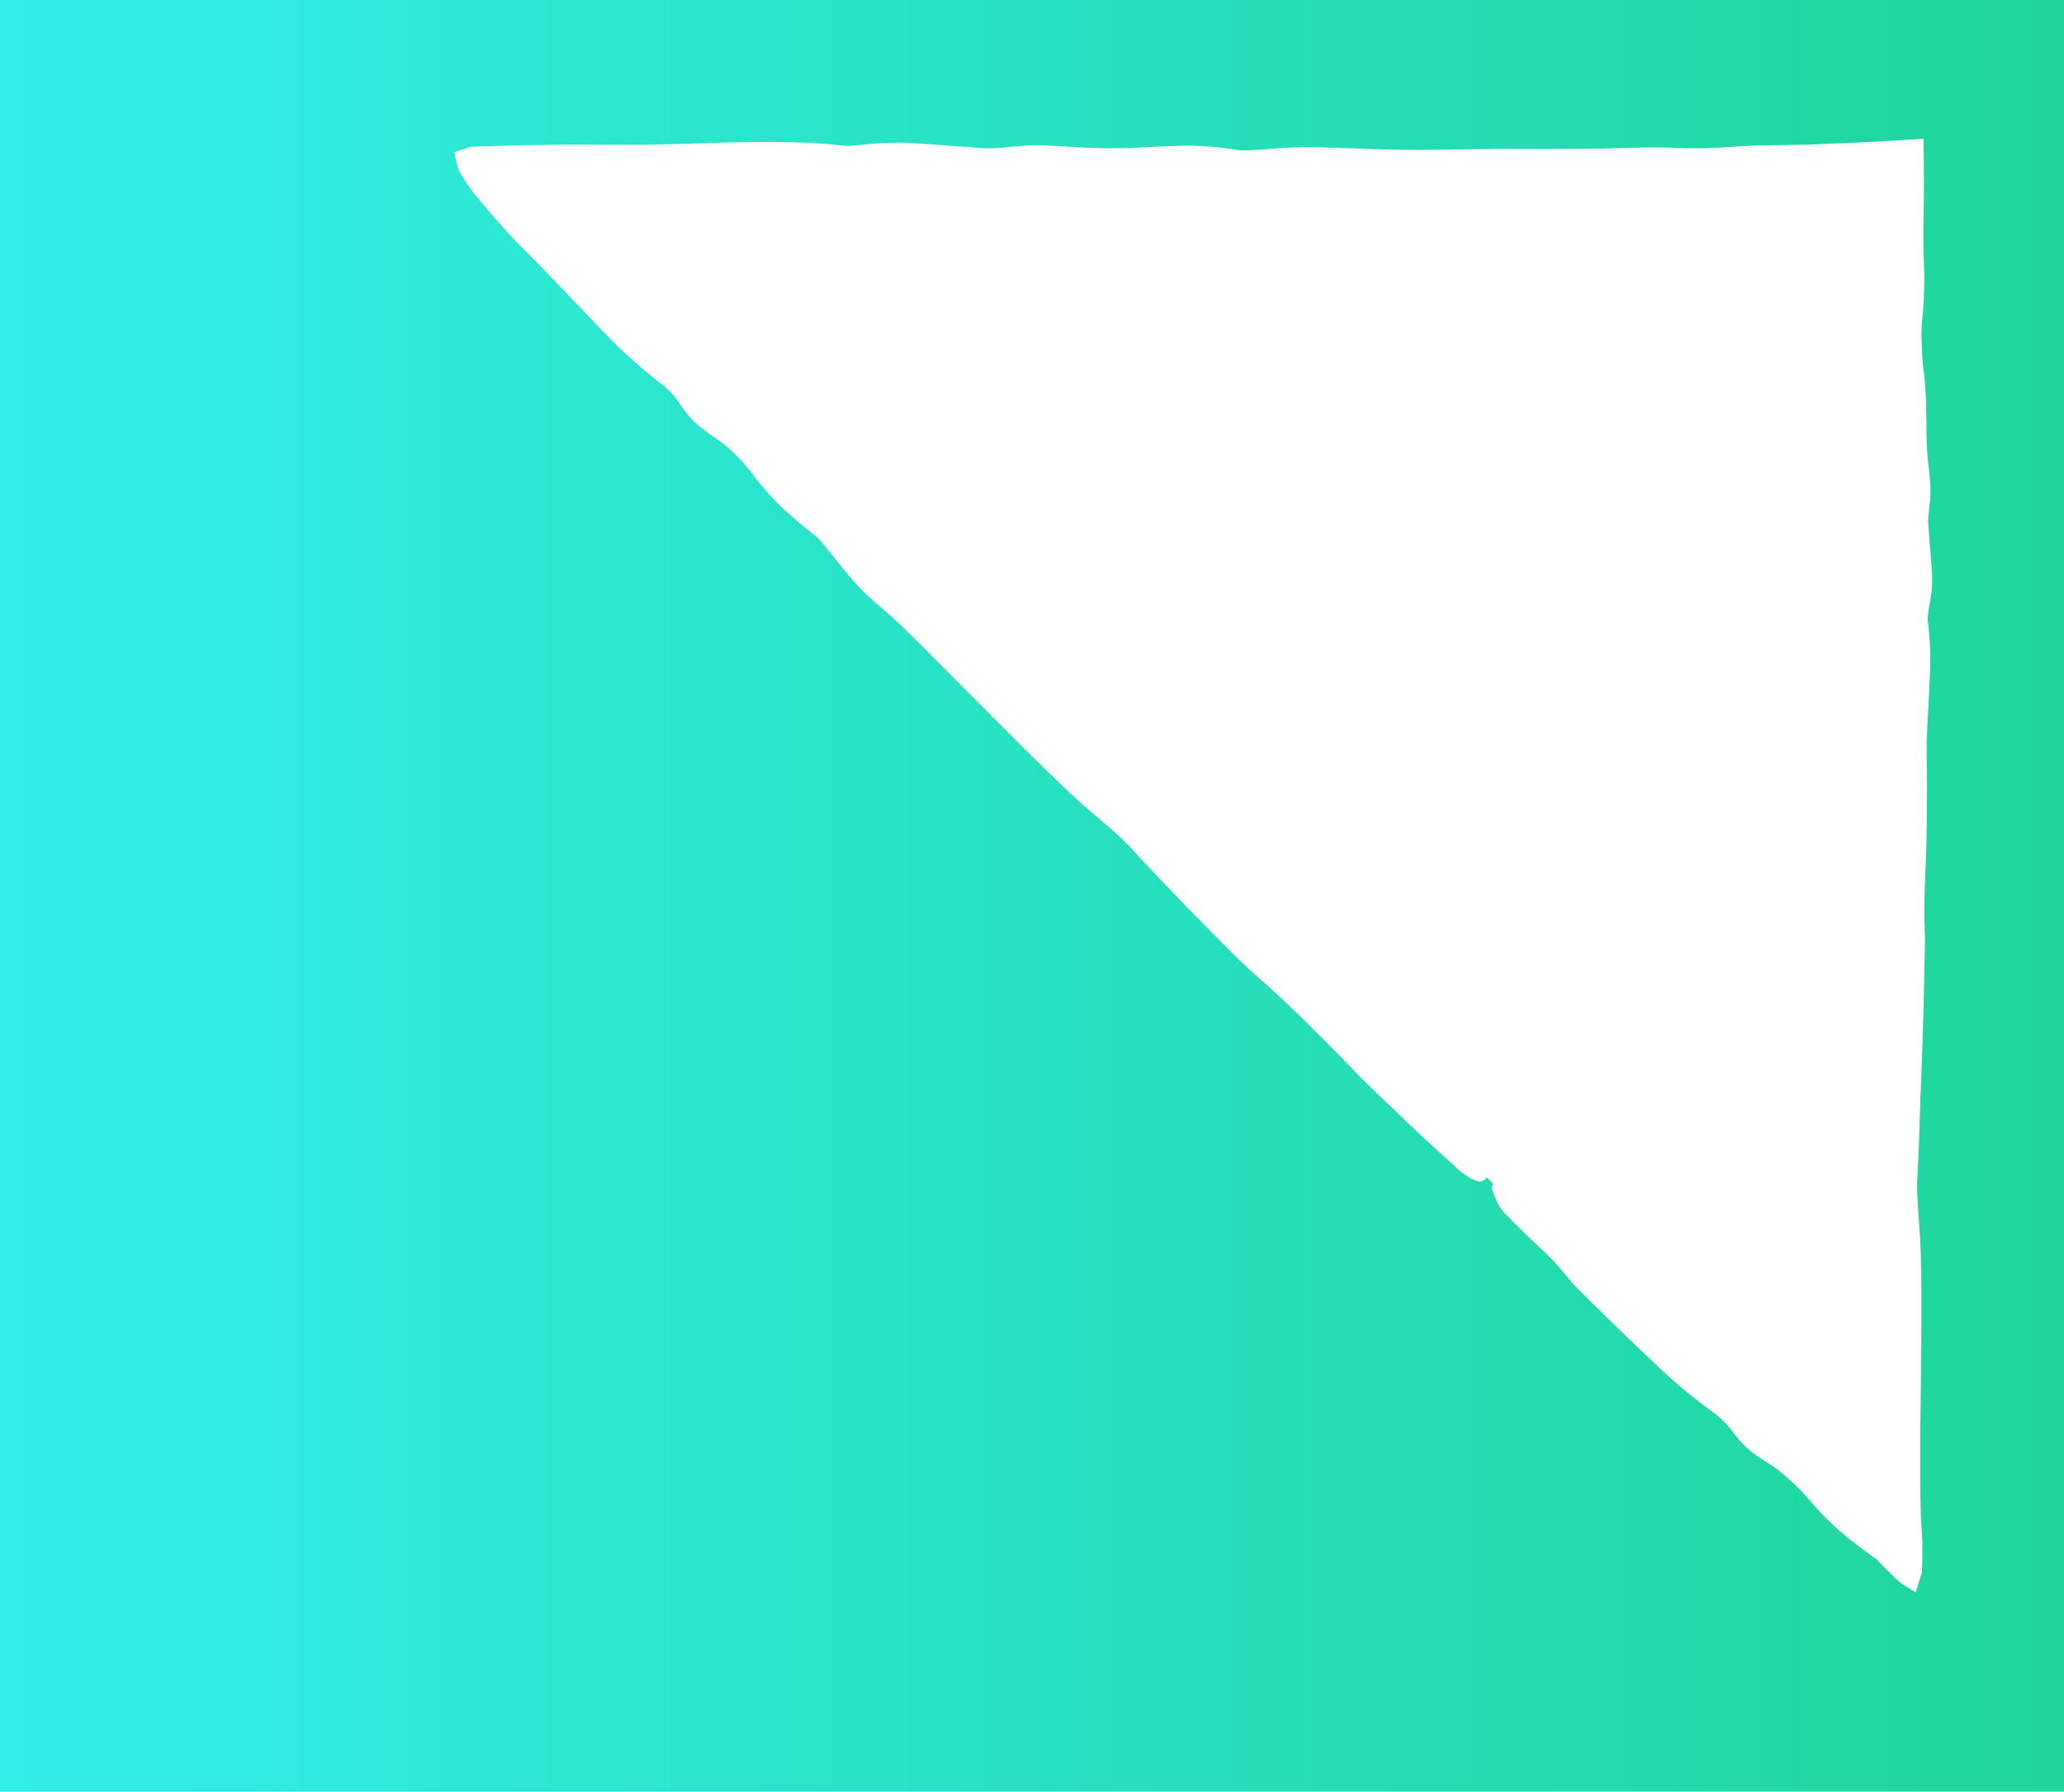
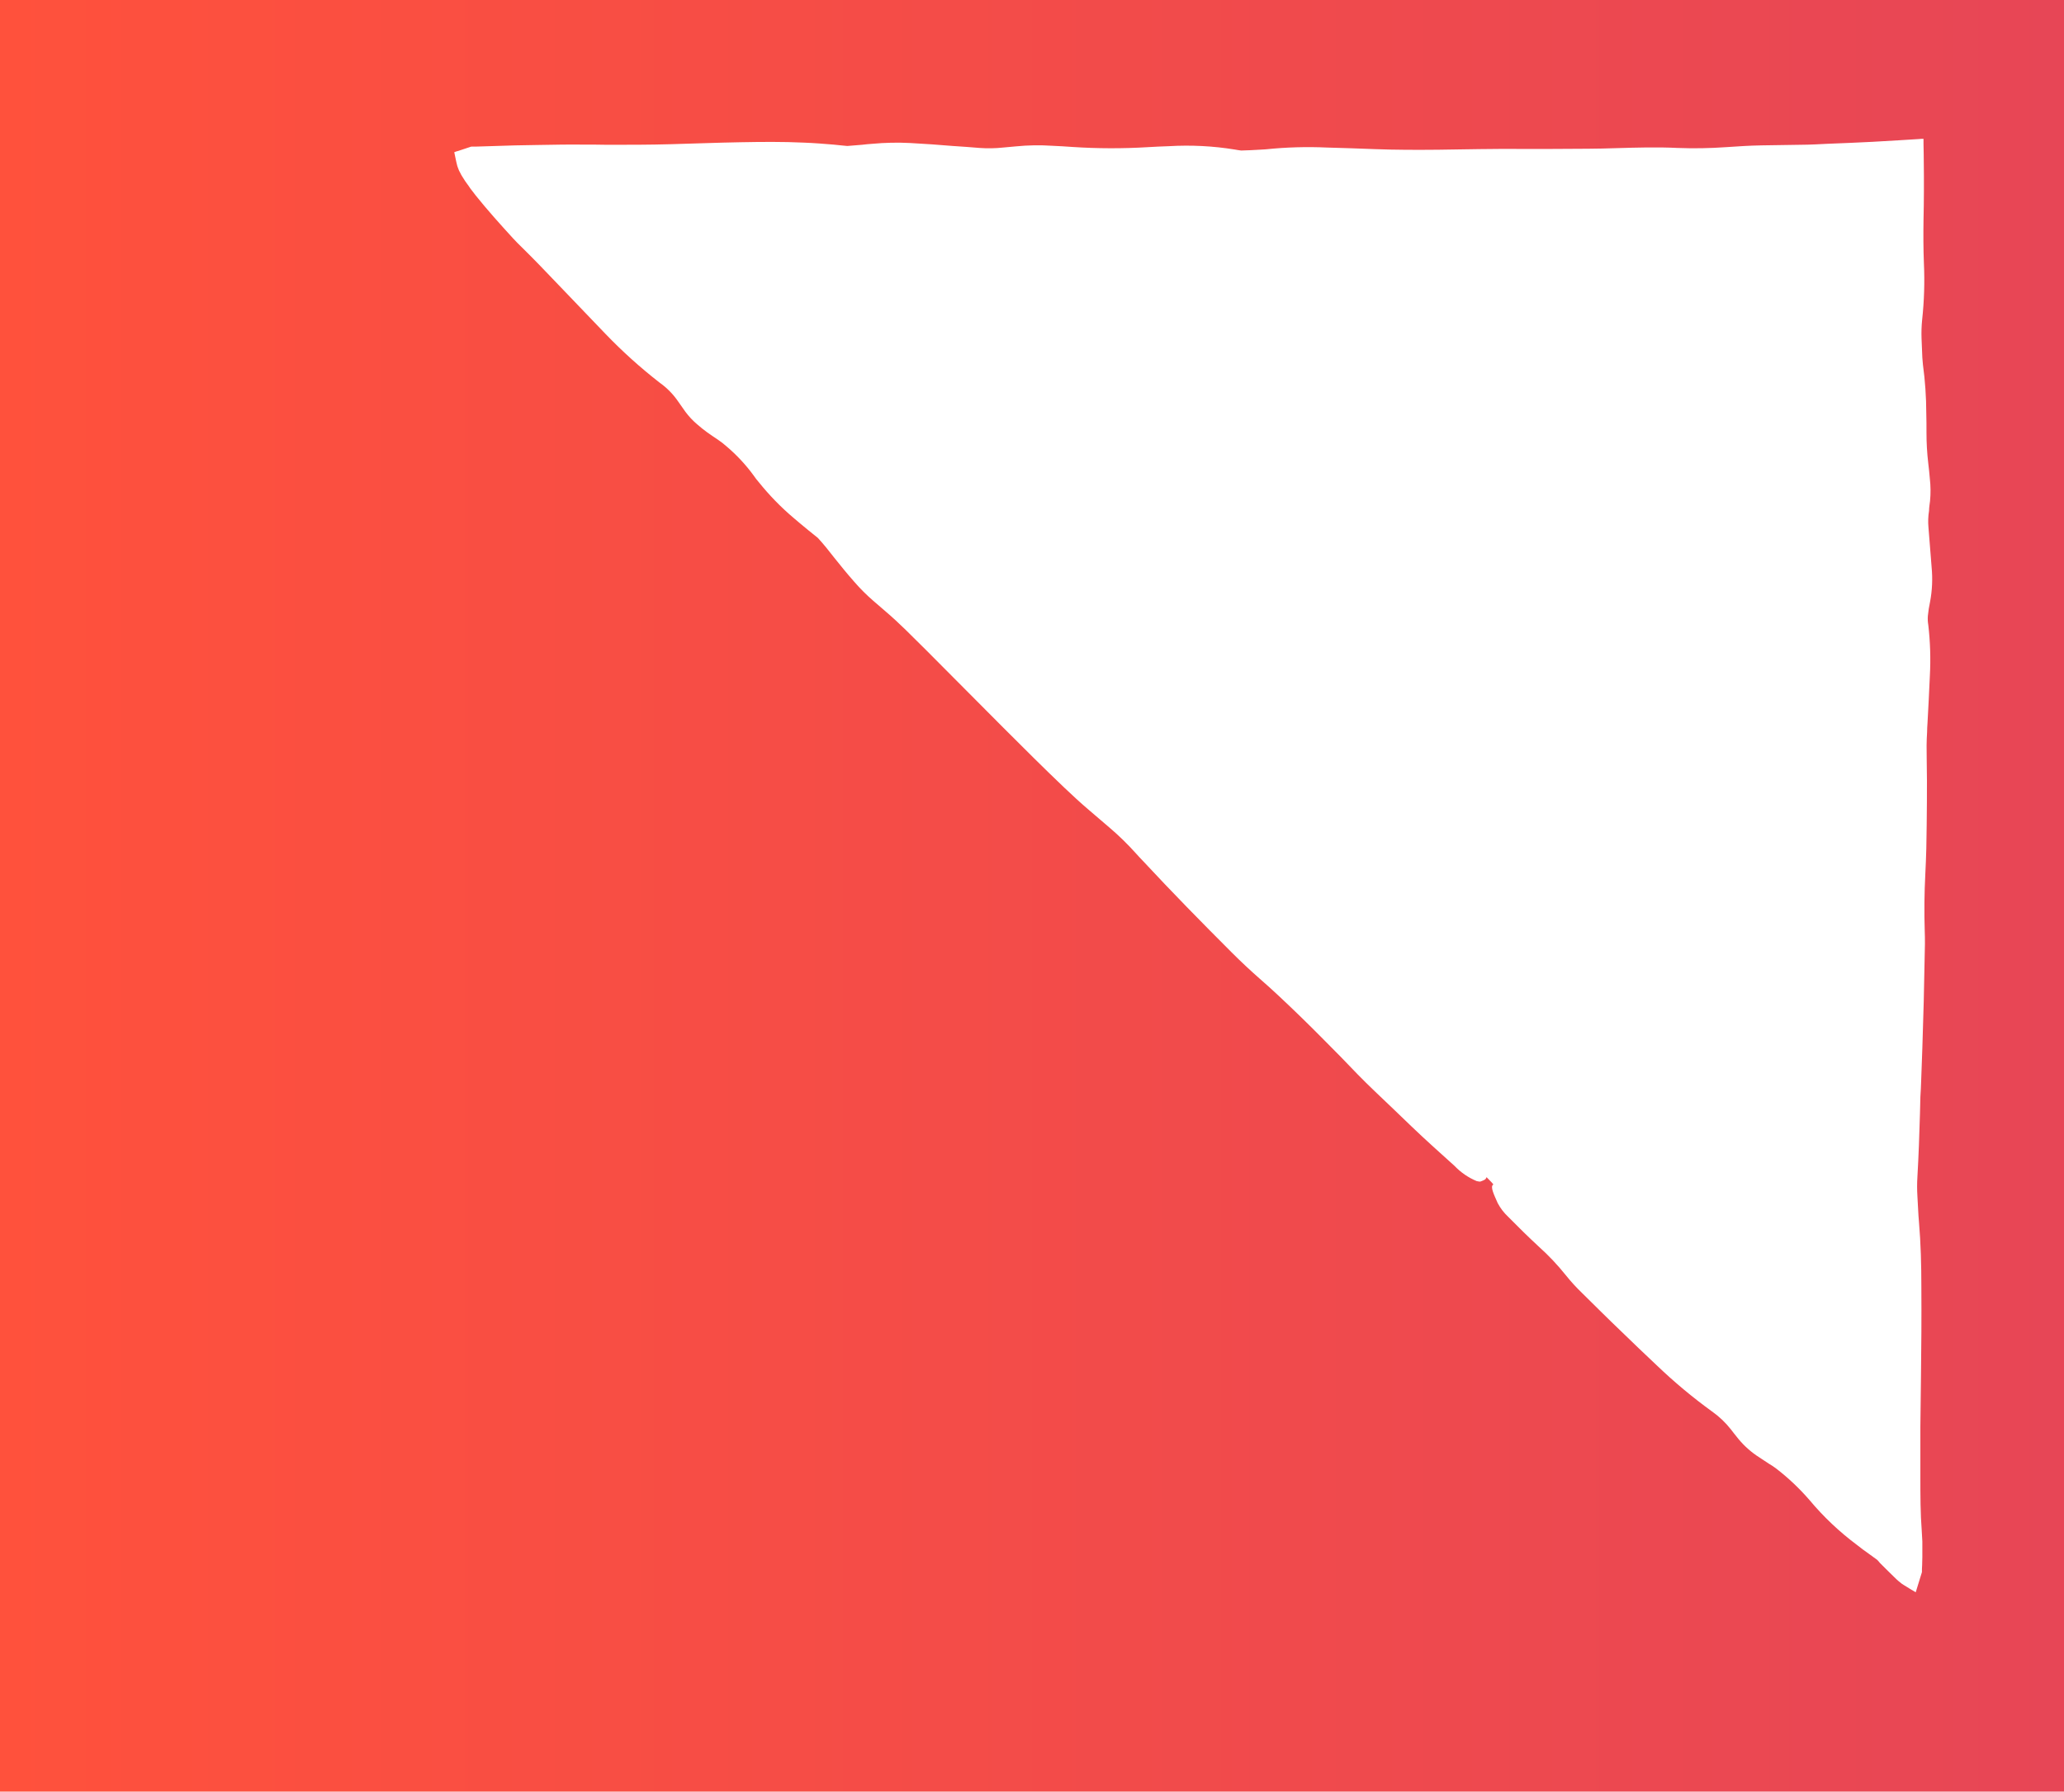
<svg xmlns="http://www.w3.org/2000/svg" viewBox="0 0 320.141 277.947" preserveAspectRatio="none">
  <defs>
    <style>
            .gradient {
                fill: url(#linear-gradient);
            }
        </style>
    <linearGradient id="linear-gradient" x1="0%" y1="0%" x2="100%" y2="0%" gradientUnits="objectBoundingBox">
-       <stop offset="0" stop-color="#30efe8" />
-       <stop offset="1" stop-color="#1fd59b" />
+       <stop offset="0" stop-color="#ff513c" />
+       <stop offset="1" stop-color="#e74656" />
    </linearGradient>
  </defs>
  <path id="campaign-cover" class="gradient" d="M-14,0V277.947H306.141V0ZM285.09,96.949a46.732,46.732,0,0,1,.245,7.905c-.092,2.451-.245,4.9-.368,7.354-.031.46-.061.919-.061,1.379-.092,1.379-.092,2.727-.061,4.137.031,2.206.061,4.474.031,6.71,0,2.421-.061,4.841-.092,7.231-.031,1.318-.092,2.6-.153,3.922-.153,2.942-.184,5.883-.092,8.794.031.674.031,1.379.031,2.084-.061,2.972-.123,5.914-.184,8.886-.061,2.421-.153,4.811-.215,7.2-.061,1.716-.123,3.4-.184,5.086-.031.858-.061,1.685-.123,2.543-.031.827-.031,1.685-.061,2.513-.092,3.34-.214,6.649-.4,9.9a24.036,24.036,0,0,0,0,2.972c.092,1.348.123,2.758.245,4.045.276,3.248.368,6.619.368,10.081.031,4.657,0,9.315-.061,13.972-.031,2.543-.061,5.117-.092,7.66v7.722c0,2.88,0,5.761.214,8.457l.092,1.655v2.39c0,.429-.031.858-.031,1.256l-.031.613v.46l-.031.123c-.184.552-.337,1.134-.521,1.685-.123.368-.215.735-.337,1.1l-.031.123-.031.061V247h-.031a1.243,1.243,0,0,1-.276-.153l-.521-.306-1.042-.643a3.109,3.109,0,0,1-.552-.4c-.092-.061-.184-.153-.306-.245l-.306-.276c-.552-.552-1.1-1.072-1.624-1.593l-.766-.766-.092-.092-.061-.061-.123-.153-.276-.306c-.46-.337-.889-.643-1.348-.981-.613-.429-1.2-.858-1.808-1.348a43.341,43.341,0,0,1-7.354-6.956,35.317,35.317,0,0,0-5.148-4.872,11.546,11.546,0,0,0-1.2-.8c-.643-.429-1.226-.8-1.9-1.256a13.86,13.86,0,0,1-3.064-2.911c-.306-.368-.582-.735-.889-1.134a13.989,13.989,0,0,0-2.942-2.788,81.038,81.038,0,0,1-8.518-7.109c-1.869-1.777-3.738-3.524-5.577-5.332-2.022-1.93-4.014-3.922-6.036-5.914a28.816,28.816,0,0,1-2.543-2.788,36.667,36.667,0,0,0-4.137-4.382c-1.593-1.471-3.187-3.033-4.78-4.657a8.027,8.027,0,0,1-1.624-2.114c-.552-1.256-1.226-2.6-.7-2.88.092-.061-.613-.7-1.042-1.164-.092.429-.552.521-.919.674-.123.061-.4-.031-.613-.061a10.139,10.139,0,0,1-3.432-2.359c-2.206-1.992-4.443-3.983-6.649-6.1-1.9-1.838-3.83-3.677-5.73-5.485-.889-.858-1.808-1.747-2.635-2.6-1.716-1.808-3.493-3.616-5.3-5.424q-3.447-3.493-6.986-6.8c-.95-.889-1.93-1.777-2.88-2.6-1.5-1.318-2.911-2.635-4.382-4.106-4.719-4.719-9.315-9.407-13.7-14.126-.4-.429-.858-.889-1.226-1.318a42.124,42.124,0,0,0-3.922-3.83c-1.134-.981-2.267-1.93-3.4-2.911-1.256-1.072-2.482-2.206-3.738-3.4-3.217-3.064-6.343-6.19-9.468-9.315-3.983-4.014-7.967-8-11.95-12.011-1.042-1.042-2.114-2.084-3.156-3.125-1.011-.981-2.022-1.93-3.033-2.788l-2.022-1.747a29,29,0,0,1-2.911-2.911c-1.164-1.318-2.176-2.574-3.156-3.8-.766-.981-1.5-1.93-2.513-3.033-.46-.368-.919-.735-1.41-1.134-.8-.674-1.624-1.318-2.421-2.022a40.269,40.269,0,0,1-5.3-5.454,10.22,10.22,0,0,1-.827-1.072,26.006,26.006,0,0,0-4.229-4.535,12.358,12.358,0,0,0-1.348-1.042c-.582-.4-1.072-.7-1.655-1.134-.46-.337-1.011-.766-1.532-1.226a11.776,11.776,0,0,1-1.808-1.93l-1.1-1.563a11.665,11.665,0,0,0-2.911-2.972,78.537,78.537,0,0,1-8.4-7.568c-2.6-2.7-5.178-5.393-7.783-8.12-1.716-1.808-3.432-3.585-5.148-5.27-.49-.46-.981-.981-1.44-1.471-1.961-2.145-3.891-4.29-5.761-6.619l-.49-.643a7.586,7.586,0,0,1-.582-.8,16.131,16.131,0,0,1-1.072-1.593,2.532,2.532,0,0,1-.214-.4c-.061-.123-.153-.276-.214-.4-.092-.245-.214-.521-.276-.735-.123-.46-.214-.889-.306-1.348-.061-.245-.092-.46-.153-.735v-.061h.031l.092-.031.153-.061.337-.092,1.287-.429.643-.214c.031-.031.153,0,.214-.031h.735l1.992-.061,3.953-.123,3.462-.061c2.3-.031,4.6-.092,6.894-.061,1.318,0,2.635,0,3.953.031,3.279,0,6.557,0,9.805-.092,3.616-.092,7.231-.245,10.878-.306,3.248-.061,6.527-.092,9.775.061,1.624.061,3.125.184,4.6.306.674.061,1.379.153,2.145.214.766-.061,1.532-.123,2.267-.184.552-.061,1.072-.123,1.624-.153a40.583,40.583,0,0,1,5.852-.123c2.3.123,4.443.276,6.619.46,1.379.092,2.788.184,4.167.306a20.213,20.213,0,0,0,3.616-.061l2.022-.184a33.863,33.863,0,0,1,5.607-.092c1.042.061,2.145.092,3.156.184a92.812,92.812,0,0,0,11.674.031c1.1-.061,2.206-.123,3.309-.153a46.516,46.516,0,0,1,10.2.521c.337.061.7.123.981.153.98-.031,1.869-.061,2.758-.123.368-.031.766-.031,1.042-.061a64.121,64.121,0,0,1,9.56-.276c2.482.061,4.964.153,7.415.245,3.248.123,6.5.123,9.775.092,4.259-.061,8.518-.153,12.808-.123h4.872c1.869,0,3.738-.031,5.577-.031.735,0,1.471-.031,2.206-.031.735-.031,1.471-.031,2.206-.061,3.156-.092,6.343-.184,9.437-.031a69.563,69.563,0,0,0,7.568-.123c1.808-.123,3.616-.245,5.515-.276l6.036-.092c.766,0,1.532-.031,2.3-.061l1.869-.092c2.329-.092,4.658-.184,6.986-.306,1.409-.092,2.788-.153,4.2-.245l2.972-.184.368-.031h.368v.8l.031,1.624c0,1.134.031,2.267.031,3.4V29.63c0,1.5-.031,3-.061,4.5-.031,2.237-.031,4.474.061,6.741a57.121,57.121,0,0,1-.276,8.763,21.076,21.076,0,0,0-.092,2.85c.031,1.011.092,2.022.123,3,.031.368.061.8.092,1.072a57.091,57.091,0,0,1,.521,7.538c.031,1.011.031,2.022.031,3a40.111,40.111,0,0,0,.276,4.78c.092.8.184,1.593.245,2.39a16.449,16.449,0,0,1,.031,3.462c-.031.214-.061.46-.092.7a6.979,6.979,0,0,0-.061.8,10.326,10.326,0,0,0-.092,2.6c.061.889.153,1.808.215,2.7l.276,3.493a19.073,19.073,0,0,1-.245,5.362,18.8,18.8,0,0,0-.337,2.145A5.5,5.5,0,0,0,285.09,96.949Z" transform="translate(14)" />
</svg>
